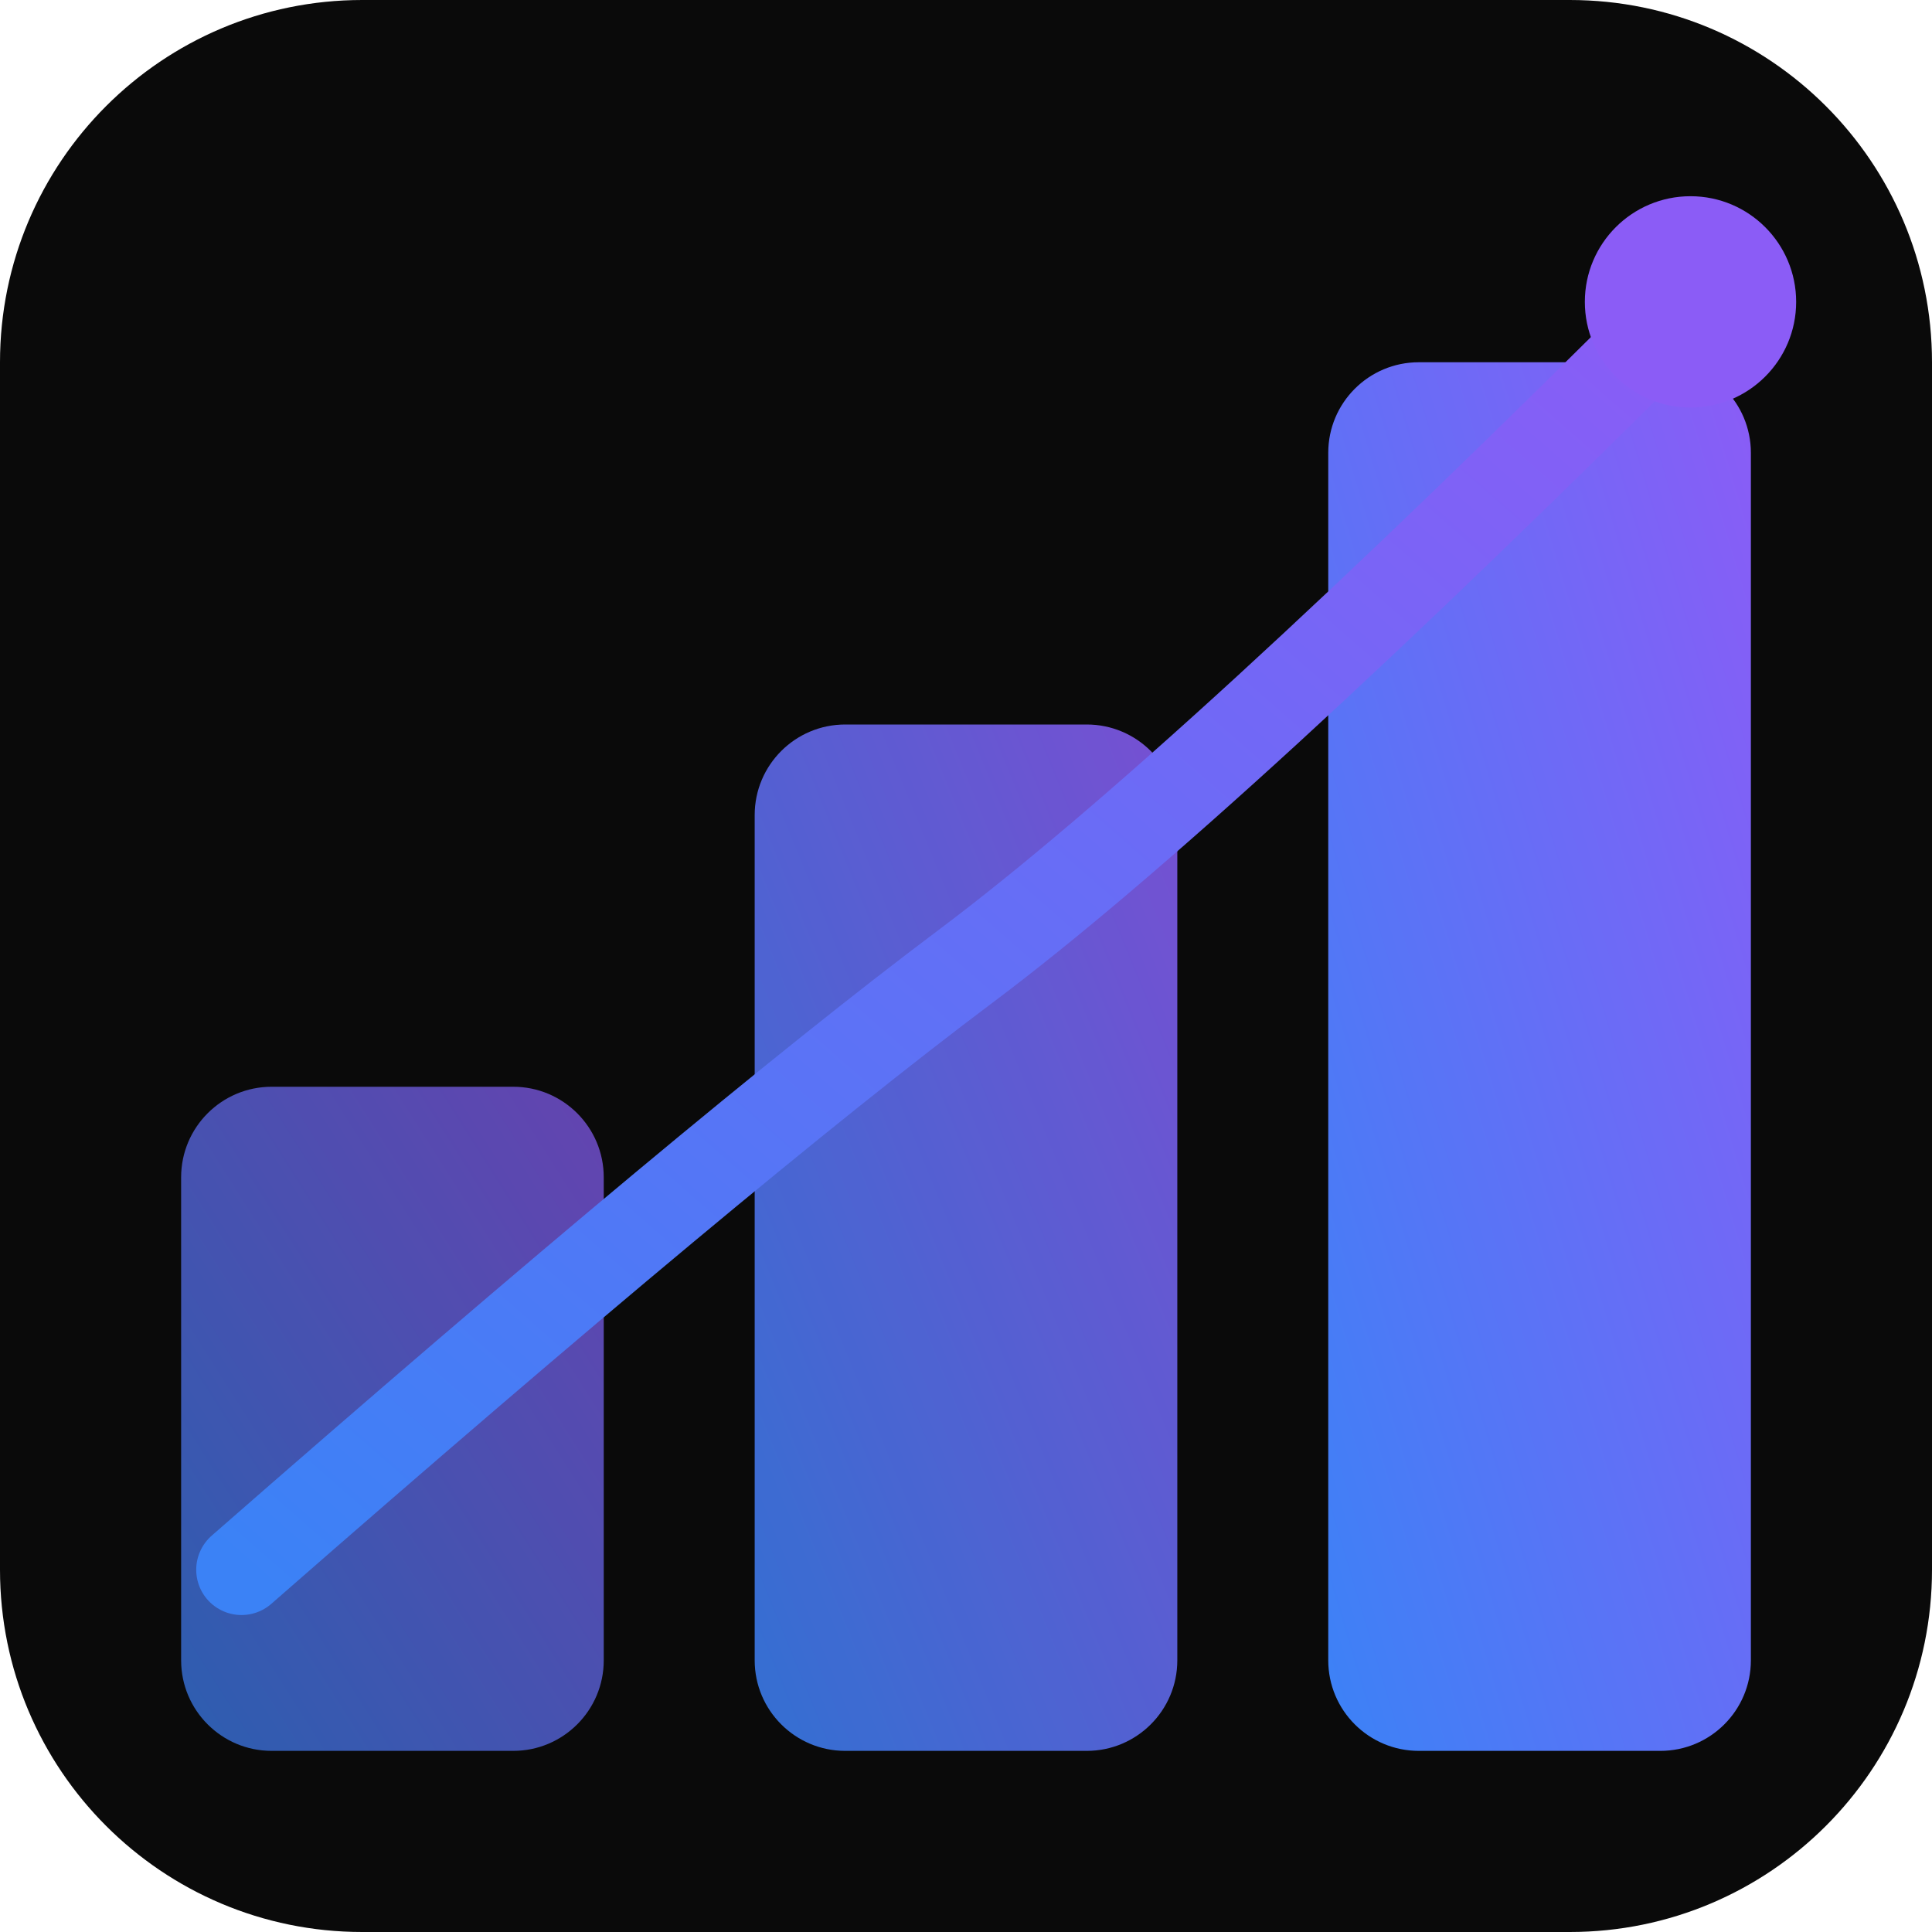
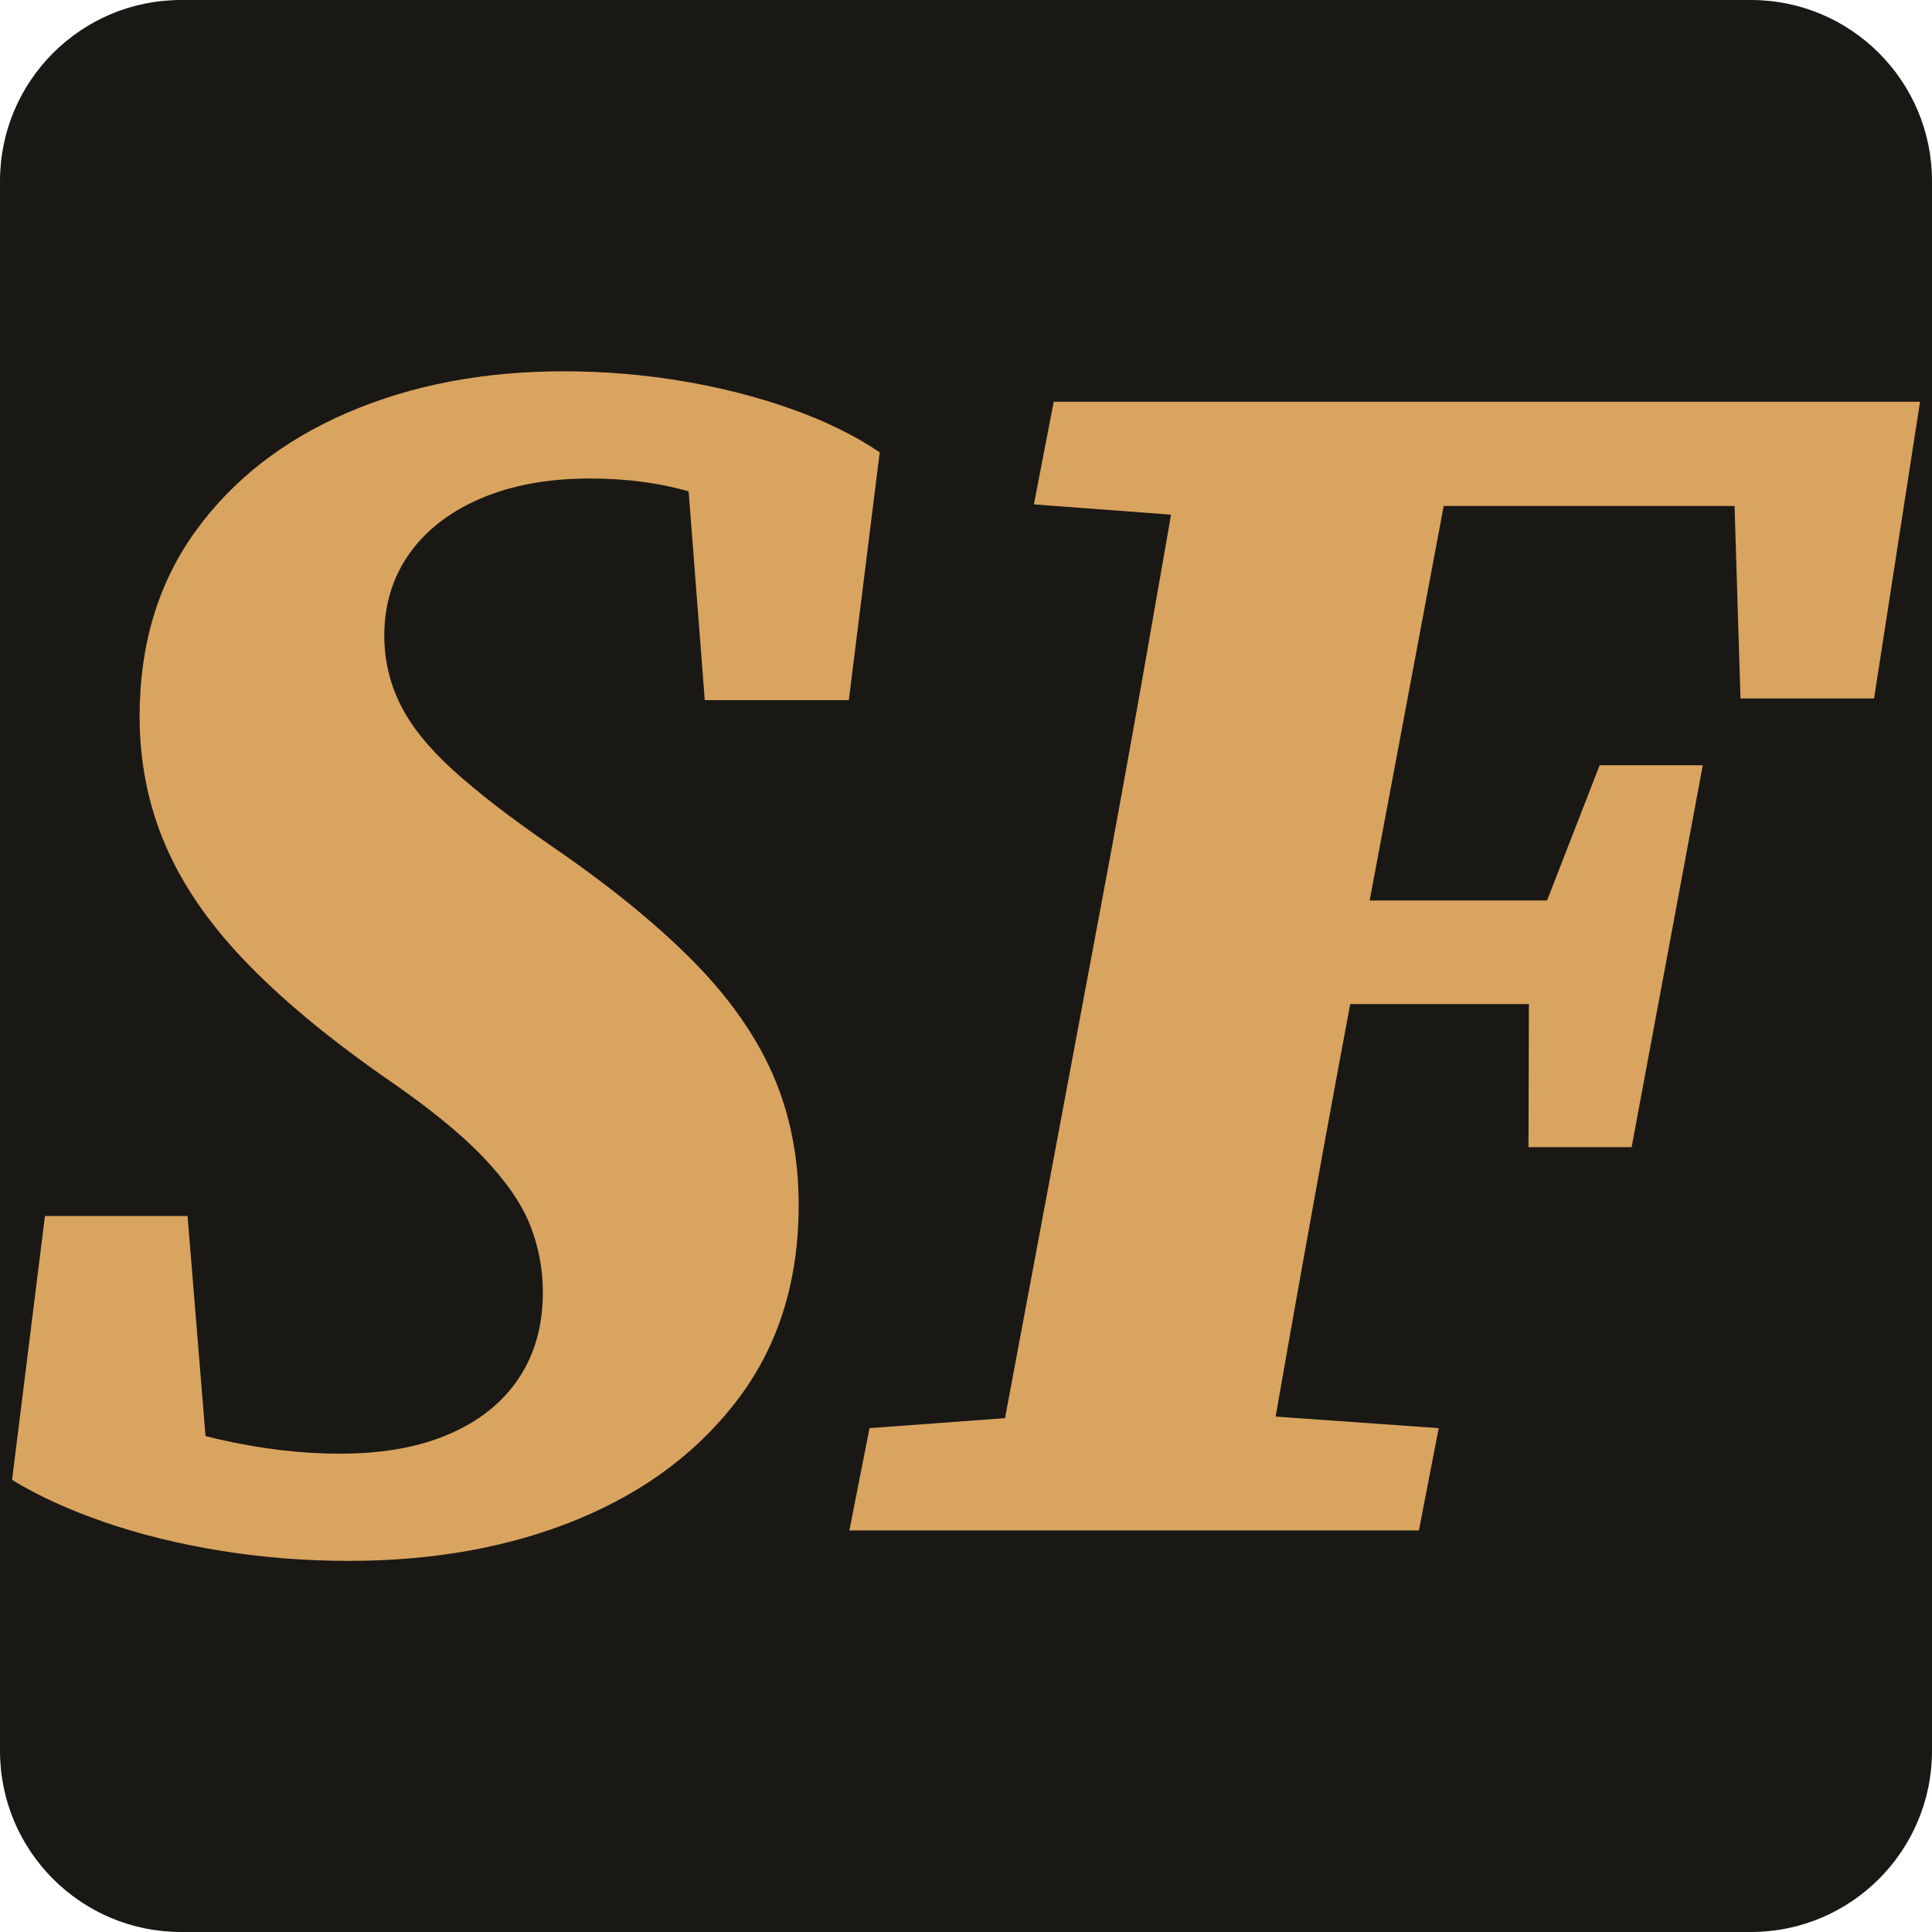
- <svg xmlns="http://www.w3.org/2000/svg" viewBox="0 0 32 32" fill="none">
-   <defs>
-     <linearGradient id="g" x1="0" y1="1" x2="1" y2="0">
-       <stop offset="0%" stop-color="#3b82f6" />
-       <stop offset="100%" stop-color="#8b5cf6" />
-     </linearGradient>
-   </defs>
-   <rect width="32" height="32" rx="6" fill="#0a0a0a" />
-   <rect x="3" y="18" width="7" height="11" rx="1.5" fill="url(#g)" opacity="0.7" />
-   <rect x="12.5" y="12" width="7" height="17" rx="1.5" fill="url(#g)" opacity="0.85" />
-   <rect x="22" y="6" width="7" height="23" rx="1.5" fill="url(#g)" />
-   <path d="M4 26 Q12 19 16 16 Q20 13 28 5" stroke="url(#g)" stroke-width="1.5" stroke-linecap="round" fill="none" />
-   <circle cx="28" cy="5" r="1.75" fill="#8b5cf6" />
+ <svg xmlns="http://www.w3.org/2000/svg" viewBox="0 0 64 64" width="64" height="64">
+   <rect width="64" height="64" rx="6" fill="#1A1815" />
+   <g transform="translate(0.4,12.3) scale(0.0569)" fill="#D9A45F">
+     <path transform="matrix(1,0,0,-1,-12.11,674.83)" d="M12.11 29.43 31.25 183.06H114.27L127.51 21.02L66.72 75.63Q95.24 61.63 132.06 53.16Q168.87 44.68 203 44.68Q240.4 44.68 266.83 56.2Q293.27 67.71 307.19 88.74Q321.12 109.78 321.12 138.52Q321.12 158.89 313.74 177.65Q306.36 196.4 286.37 217.35Q266.37 238.29 228.48 264.18Q178.71 299.04 147.3 331.92Q115.89 364.81 101.12 399.55Q86.36 434.3 86.36 473.83Q86.36 536.61 118.75 581.53Q151.14 626.44 207.09 650.64Q263.04 674.83 333.34 674.83Q368.17 674.83 401.87 669.21Q435.57 663.59 465.39 653.06Q495.21 642.53 517.24 627.68L499.25 483.39H415.38L403.75 633.98L462.26 577.94Q435.41 596.04 408.34 604.23Q381.27 612.42 348.55 612.42Q312.2 612.42 285.14 600.88Q258.08 589.33 243.45 568.72Q228.81 548.11 228.81 520.85Q228.81 499.96 238.02 481.14Q247.23 462.31 268.8 442.7Q290.37 423.09 326.04 398.52Q375.52 364.63 407.54 332.51Q439.57 300.39 454.81 265.88Q470.05 231.37 470.05 189.36Q470.05 123.91 435.61 77.62Q401.16 31.33 342.17 6.8Q283.17 -17.72 208.2 -17.72Q169.9 -17.72 133.37 -11.79Q96.84 -5.86 65.76 4.88Q34.68 15.62 12.11 29.43Z" />
+     <path transform="matrix(1,0,0,-1,499.89,674.83)" d="M-12.42 0 -0.7 59.56 135.13 69.56H189.6L330.67 59.56L319.14 0ZM65.94 0 132.13 353.32Q146.37 428.98 159.79 505.21Q173.22 581.45 186.13 657.11H344.97L278.78 304.46Q264.54 228.32 250.88 151.99Q237.21 75.66 224.3 0ZM95.01 597.36 106.54 657.11H252.77L244.01 587.36H228.29ZM208.41 306.45 215.85 366.77H419.79L412.55 306.45ZM264.99 596.42 272.61 657.11H610.89L584.13 484.36H506.36L501.3 648.93L559.84 596.42ZM382.95 223.16 383.23 324.36 387.04 349.51 424.38 445.49H484.41L442.99 223.16Z" />
+   </g>
</svg>
